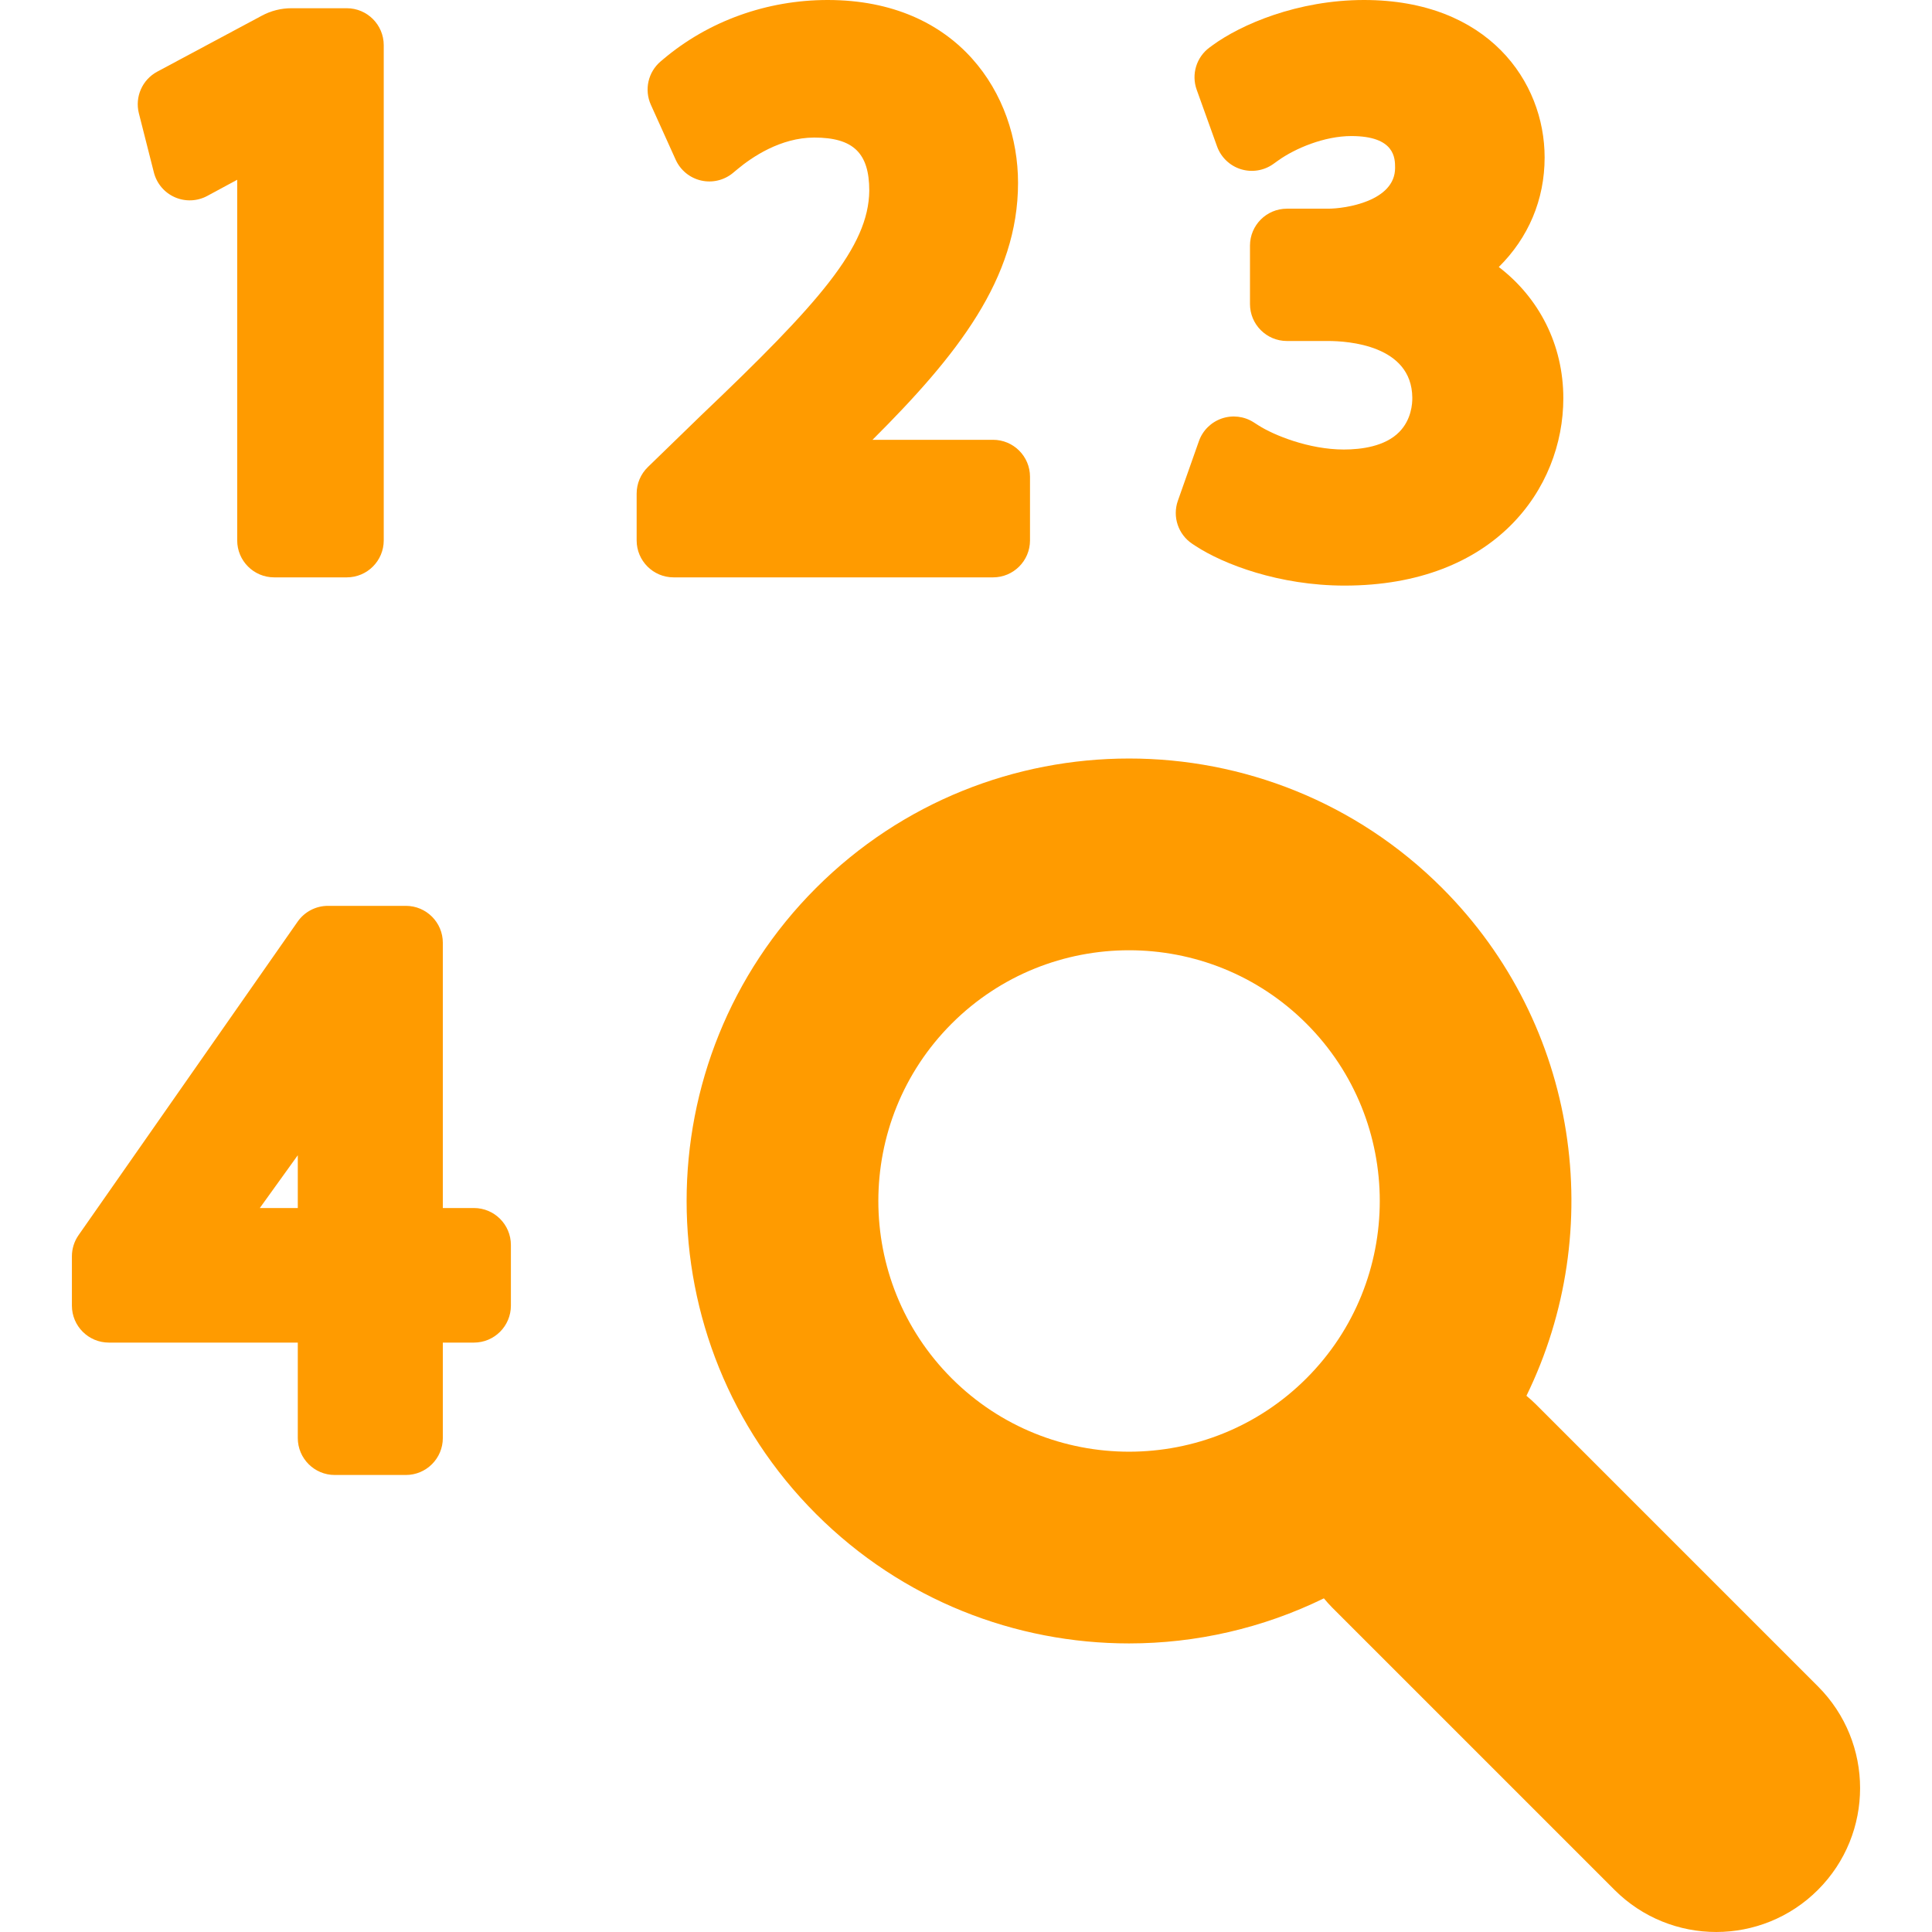
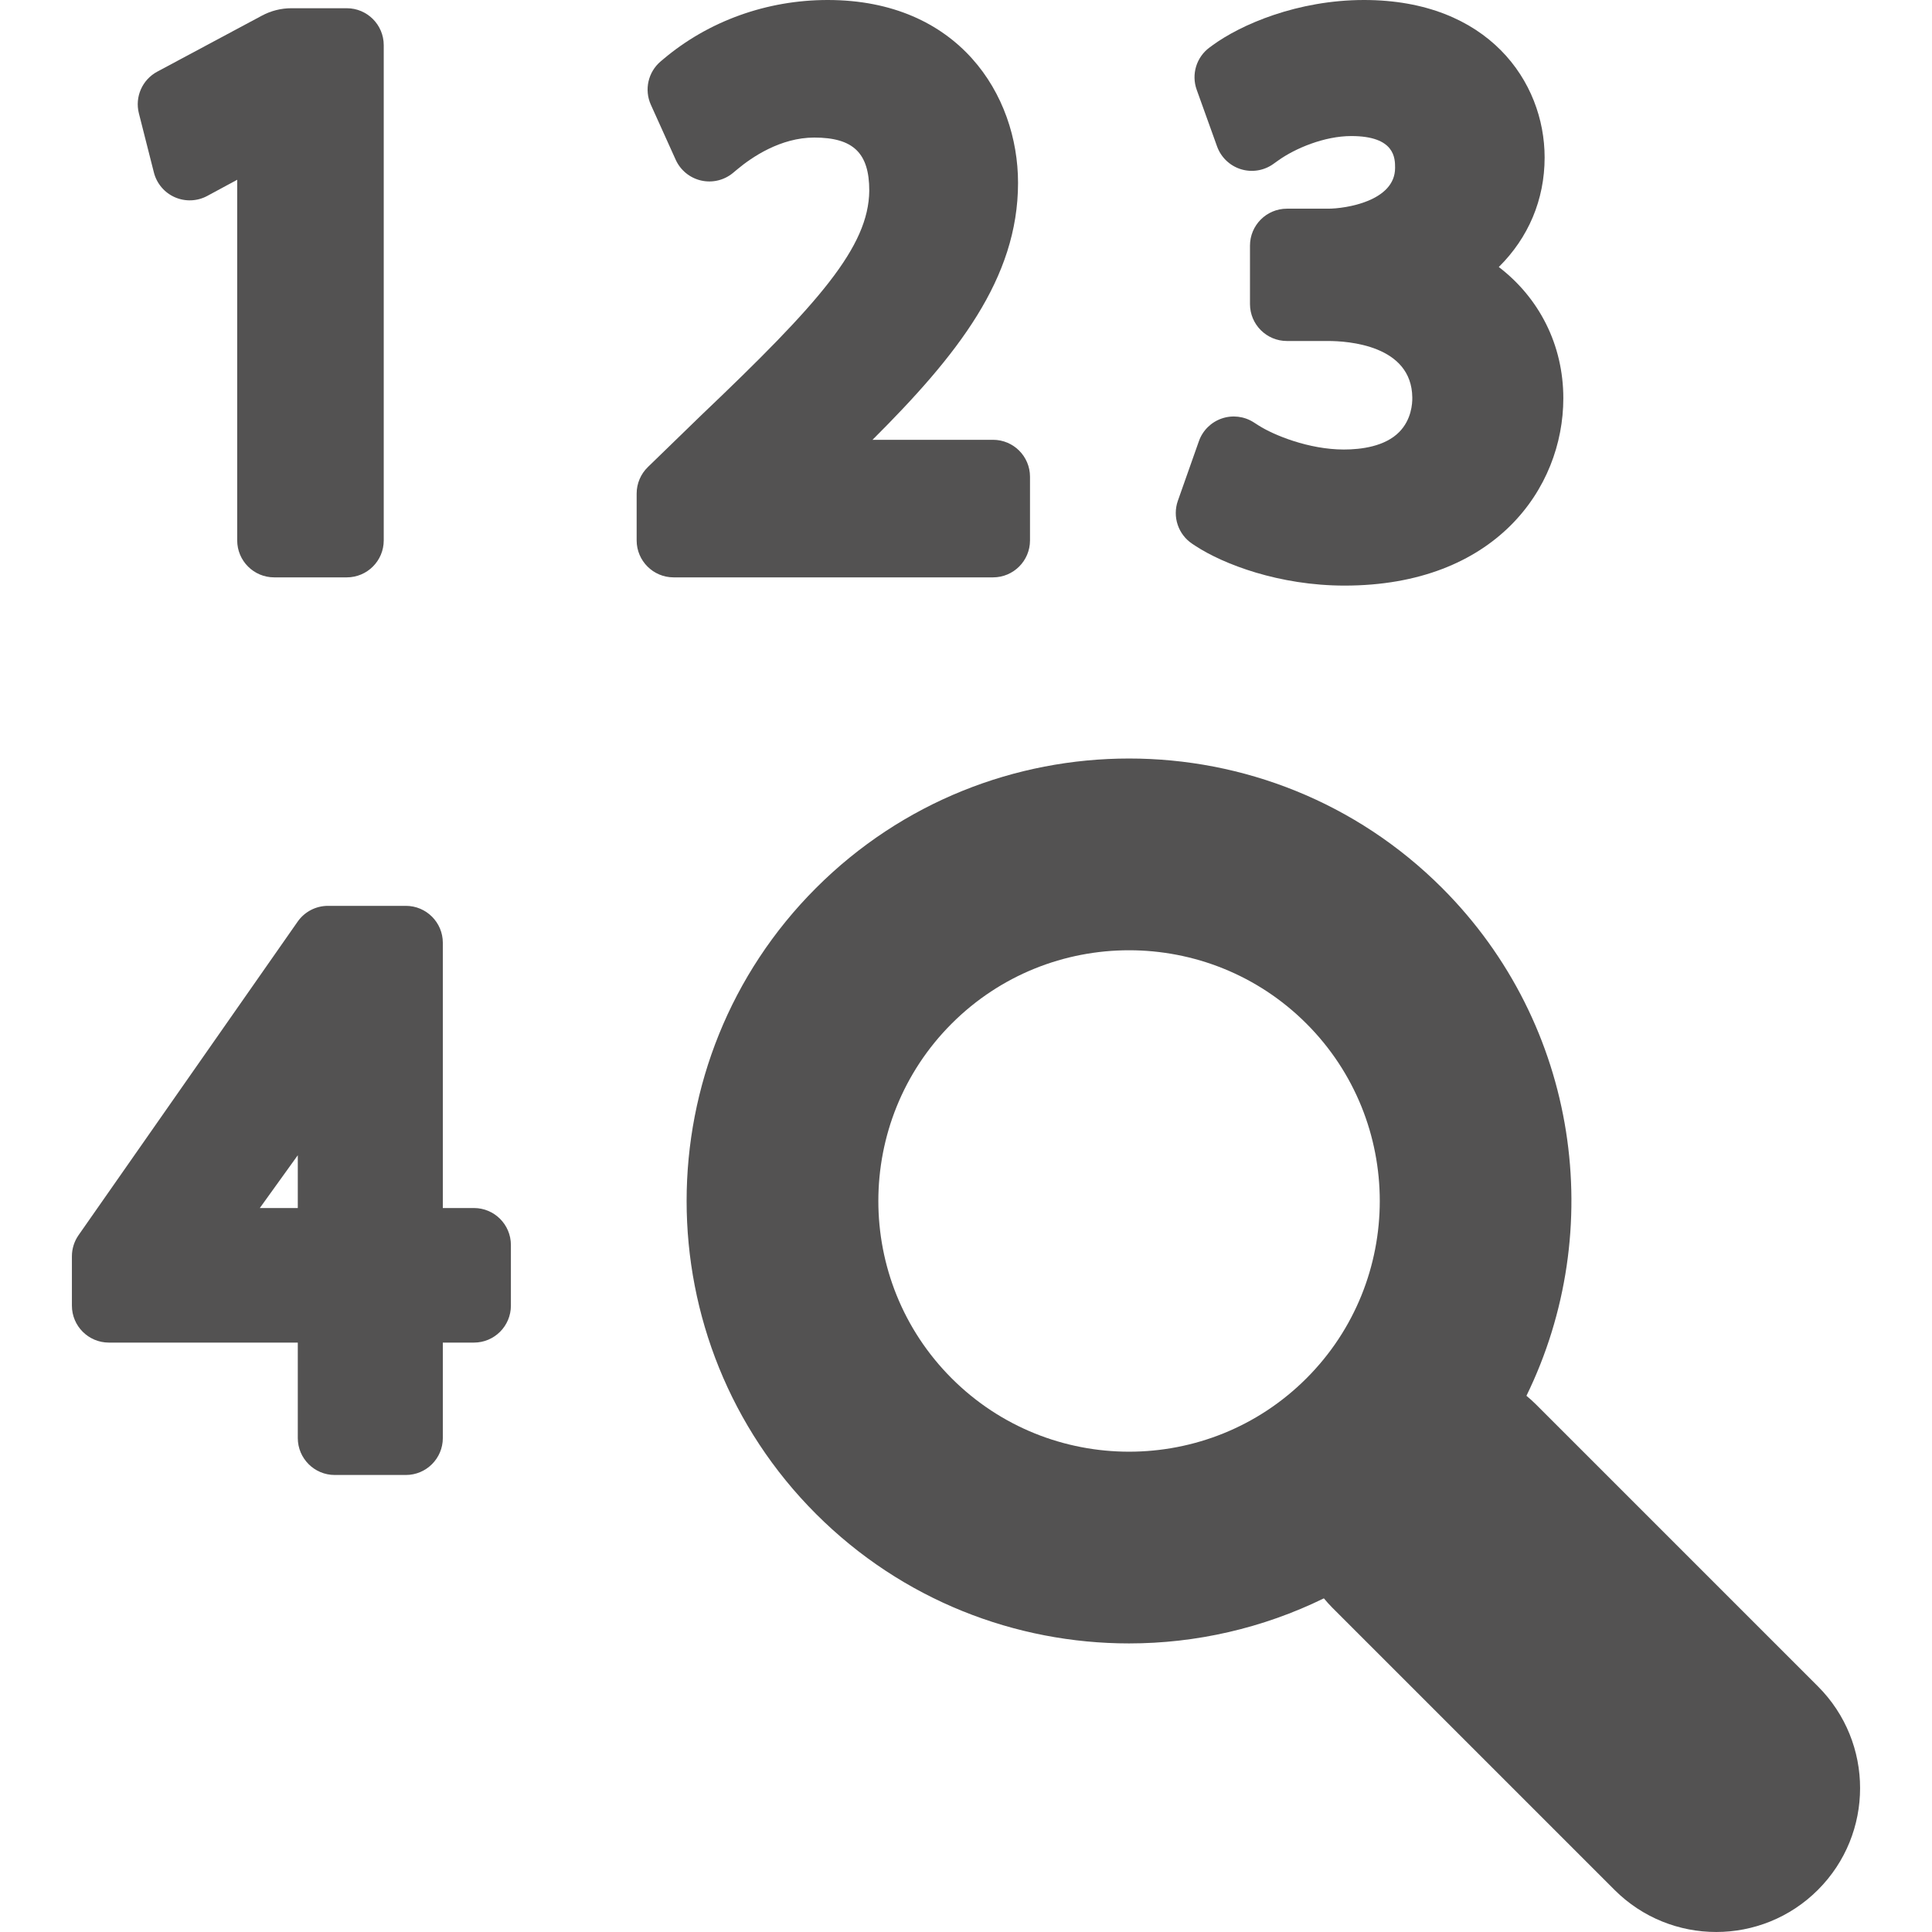
<svg xmlns="http://www.w3.org/2000/svg" version="1.1" width="512" height="512" x="0" y="0" viewBox="0 0 302.141 302.141" style="enable-background:new 0 0 512 512" xml:space="preserve" class="">
  <g>
    <g>
-       <path d="M24.067,26.975c0.438,1.726,1.648,3.155,3.279,3.871c1.631,0.716,3.501,0.64,5.069-0.206l4.681-2.527v56.4   c0,3.192,2.588,5.78,5.78,5.78h11.356c3.192,0,5.78-2.588,5.78-5.78V7.067c0-3.192-2.588-5.78-5.78-5.78h-8.661   c-1.605,0-3.186,0.396-4.601,1.154l-16.376,8.764c-2.342,1.254-3.528,3.943-2.875,6.518L24.067,26.975z" fill="#ff9b00" data-original="#000000" style="" class="" />
-       <path d="M161.08,84.513V74.56c0-3.192-2.588-5.78-5.78-5.78h-18.85c13.229-13.198,22.759-25.185,22.759-40.186   C159.209,14.823,149.894,0,129.444,0c-9.513,0-18.644,3.285-25.709,9.251l-0.408,0.344c-1.973,1.667-2.601,4.441-1.538,6.795   l3.878,8.586c0.743,1.646,2.213,2.849,3.973,3.254c1.76,0.405,3.607-0.037,4.995-1.192l0.714-0.594   c2.211-1.842,6.707-4.931,11.99-4.931c6.112,0,8.604,2.425,8.604,8.302c-0.09,8.794-7.824,17.561-26.341,35.184l-8.285,8.045   c-1.121,1.088-1.753,2.584-1.753,4.146v7.323c0,3.192,2.588,5.78,5.78,5.78H155.3C158.492,90.293,161.08,87.705,161.08,84.513z" fill="#ff9b00" data-original="#000000" style="" class="" />
-       <path d="M186.485,85.065l0.462,0.303c4.366,2.866,13.095,6.212,23.328,6.212c23.504,0,34.21-15.187,34.21-29.296   c0-8.366-3.784-15.699-10.092-20.527c4.609-4.558,7.168-10.494,7.168-17.139C241.56,12.76,232.722,0,213.317,0   c-10.38,0-19.27,3.831-23.73,7.111l-0.424,0.311c-2.061,1.515-2.88,4.205-2.015,6.612l3.185,8.862   c0.613,1.704,1.988,3.022,3.716,3.562c1.728,0.539,3.61,0.238,5.083-0.815l0.76-0.543c2.662-1.903,7.23-3.823,11.434-3.823   c6.849,0,6.849,3.488,6.849,4.978c0,5.208-7.757,6.38-10.475,6.38h-6.438c-3.192,0-5.78,2.588-5.78,5.78v9.133   c0,3.192,2.588,5.78,5.78,5.78h6.438c3.066,0,13.076,0.633,13.166,8.839c0.018,0.978-0.144,3.459-2.038,5.388   c-2.226,2.268-5.944,2.744-8.671,2.744c-5.468,0-10.978-2.256-13.347-3.773l-0.751-0.481c-1.486-0.951-3.326-1.171-4.994-0.597   c-1.669,0.574-2.984,1.878-3.571,3.542l-3.288,9.317C183.321,80.817,184.261,83.605,186.485,85.065z" fill="#ff9b00" data-original="#000000" style="" class="" />
-       <path d="M74.118,188.92h-4.865v-41.476c0-3.192-2.588-5.78-5.78-5.78H51.286c-1.888,0-3.656,0.922-4.738,2.469l-34.261,49.027   c-0.678,0.971-1.042,2.126-1.042,3.311v7.714c0,3.192,2.588,5.78,5.78,5.78h29.546v14.924c0,3.192,2.588,5.78,5.78,5.78h11.122   c3.192,0,5.78-2.588,5.78-5.78v-14.924h4.865c3.192,0,5.78-2.588,5.78-5.78V194.7C79.898,191.508,77.31,188.92,74.118,188.92z    M46.571,188.92h-5.939l5.939-8.255V188.92z" fill="#ff9b00" data-original="#000000" style="" class="" />
-       <path d="M284.305,263.73l-44.128-44.127c-0.469-0.469-0.961-0.901-1.46-1.32c12.638-25.838,8.253-57.968-13.194-79.417   c-26.992-26.992-70.91-26.99-97.902,0c-26.99,26.991-26.99,70.91,0,97.901c13.496,13.496,31.224,20.244,48.951,20.244   c10.446,0,20.885-2.363,30.466-7.049c0.419,0.499,0.85,0.991,1.319,1.46l44.128,44.127c4.394,4.393,10.152,6.59,15.91,6.59   c5.758,0,11.517-2.197,15.91-6.59C293.092,286.764,293.091,272.517,284.305,263.73z M148.833,215.556   c-15.294-15.295-15.294-40.181,0-55.476c7.648-7.646,17.692-11.471,27.738-11.471c10.046,0,20.091,3.824,27.738,11.471   c15.294,15.295,15.294,40.181,0,55.476C189.015,230.851,164.128,230.851,148.833,215.556z" fill="#ff9b00" data-original="#000000" style="" class="" />
+       <path d="M24.067,26.975c0.438,1.726,1.648,3.155,3.279,3.871c1.631,0.716,3.501,0.64,5.069-0.206l4.681-2.527v56.4   c0,3.192,2.588,5.78,5.78,5.78h11.356c3.192,0,5.78-2.588,5.78-5.78V7.067c0-3.192-2.588-5.78-5.78-5.78h-8.661   c-1.605,0-3.186,0.396-4.601,1.154l-16.376,8.764c-2.342,1.254-3.528,3.943-2.875,6.518L24.067,26.975z" fill="#535252" data-original="#000000" style="" class="" />
+       <path d="M161.08,84.513V74.56c0-3.192-2.588-5.78-5.78-5.78h-18.85c13.229-13.198,22.759-25.185,22.759-40.186   C159.209,14.823,149.894,0,129.444,0c-9.513,0-18.644,3.285-25.709,9.251l-0.408,0.344c-1.973,1.667-2.601,4.441-1.538,6.795   l3.878,8.586c0.743,1.646,2.213,2.849,3.973,3.254c1.76,0.405,3.607-0.037,4.995-1.192l0.714-0.594   c2.211-1.842,6.707-4.931,11.99-4.931c6.112,0,8.604,2.425,8.604,8.302c-0.09,8.794-7.824,17.561-26.341,35.184l-8.285,8.045   c-1.121,1.088-1.753,2.584-1.753,4.146v7.323c0,3.192,2.588,5.78,5.78,5.78H155.3C158.492,90.293,161.08,87.705,161.08,84.513z" fill="#535252" data-original="#000000" style="" class="" />
+       <path d="M186.485,85.065l0.462,0.303c4.366,2.866,13.095,6.212,23.328,6.212c23.504,0,34.21-15.187,34.21-29.296   c0-8.366-3.784-15.699-10.092-20.527c4.609-4.558,7.168-10.494,7.168-17.139C241.56,12.76,232.722,0,213.317,0   c-10.38,0-19.27,3.831-23.73,7.111l-0.424,0.311c-2.061,1.515-2.88,4.205-2.015,6.612l3.185,8.862   c0.613,1.704,1.988,3.022,3.716,3.562c1.728,0.539,3.61,0.238,5.083-0.815l0.76-0.543c2.662-1.903,7.23-3.823,11.434-3.823   c6.849,0,6.849,3.488,6.849,4.978c0,5.208-7.757,6.38-10.475,6.38h-6.438c-3.192,0-5.78,2.588-5.78,5.78v9.133   c0,3.192,2.588,5.78,5.78,5.78h6.438c3.066,0,13.076,0.633,13.166,8.839c0.018,0.978-0.144,3.459-2.038,5.388   c-2.226,2.268-5.944,2.744-8.671,2.744c-5.468,0-10.978-2.256-13.347-3.773l-0.751-0.481c-1.486-0.951-3.326-1.171-4.994-0.597   c-1.669,0.574-2.984,1.878-3.571,3.542l-3.288,9.317C183.321,80.817,184.261,83.605,186.485,85.065z" fill="#535252" data-original="#000000" style="" class="" />
+       <path d="M74.118,188.92h-4.865v-41.476c0-3.192-2.588-5.78-5.78-5.78H51.286c-1.888,0-3.656,0.922-4.738,2.469l-34.261,49.027   c-0.678,0.971-1.042,2.126-1.042,3.311v7.714c0,3.192,2.588,5.78,5.78,5.78h29.546v14.924c0,3.192,2.588,5.78,5.78,5.78h11.122   c3.192,0,5.78-2.588,5.78-5.78v-14.924h4.865c3.192,0,5.78-2.588,5.78-5.78V194.7C79.898,191.508,77.31,188.92,74.118,188.92z    M46.571,188.92h-5.939l5.939-8.255V188.92z" fill="#535252" data-original="#000000" style="" class="" />
+       <path d="M284.305,263.73l-44.128-44.127c-0.469-0.469-0.961-0.901-1.46-1.32c12.638-25.838,8.253-57.968-13.194-79.417   c-26.992-26.992-70.91-26.99-97.902,0c-26.99,26.991-26.99,70.91,0,97.901c13.496,13.496,31.224,20.244,48.951,20.244   c10.446,0,20.885-2.363,30.466-7.049c0.419,0.499,0.85,0.991,1.319,1.46l44.128,44.127c4.394,4.393,10.152,6.59,15.91,6.59   c5.758,0,11.517-2.197,15.91-6.59C293.092,286.764,293.091,272.517,284.305,263.73z M148.833,215.556   c-15.294-15.295-15.294-40.181,0-55.476c7.648-7.646,17.692-11.471,27.738-11.471c10.046,0,20.091,3.824,27.738,11.471   c15.294,15.295,15.294,40.181,0,55.476C189.015,230.851,164.128,230.851,148.833,215.556z" fill="#535252" data-original="#000000" style="" class="" />
    </g>
    <g>
</g>
    <g>
</g>
    <g>
</g>
    <g>
</g>
    <g>
</g>
    <g>
</g>
    <g>
</g>
    <g>
</g>
    <g>
</g>
    <g>
</g>
    <g>
</g>
    <g>
</g>
    <g>
</g>
    <g>
</g>
    <g>
</g>
  </g>
</svg>
